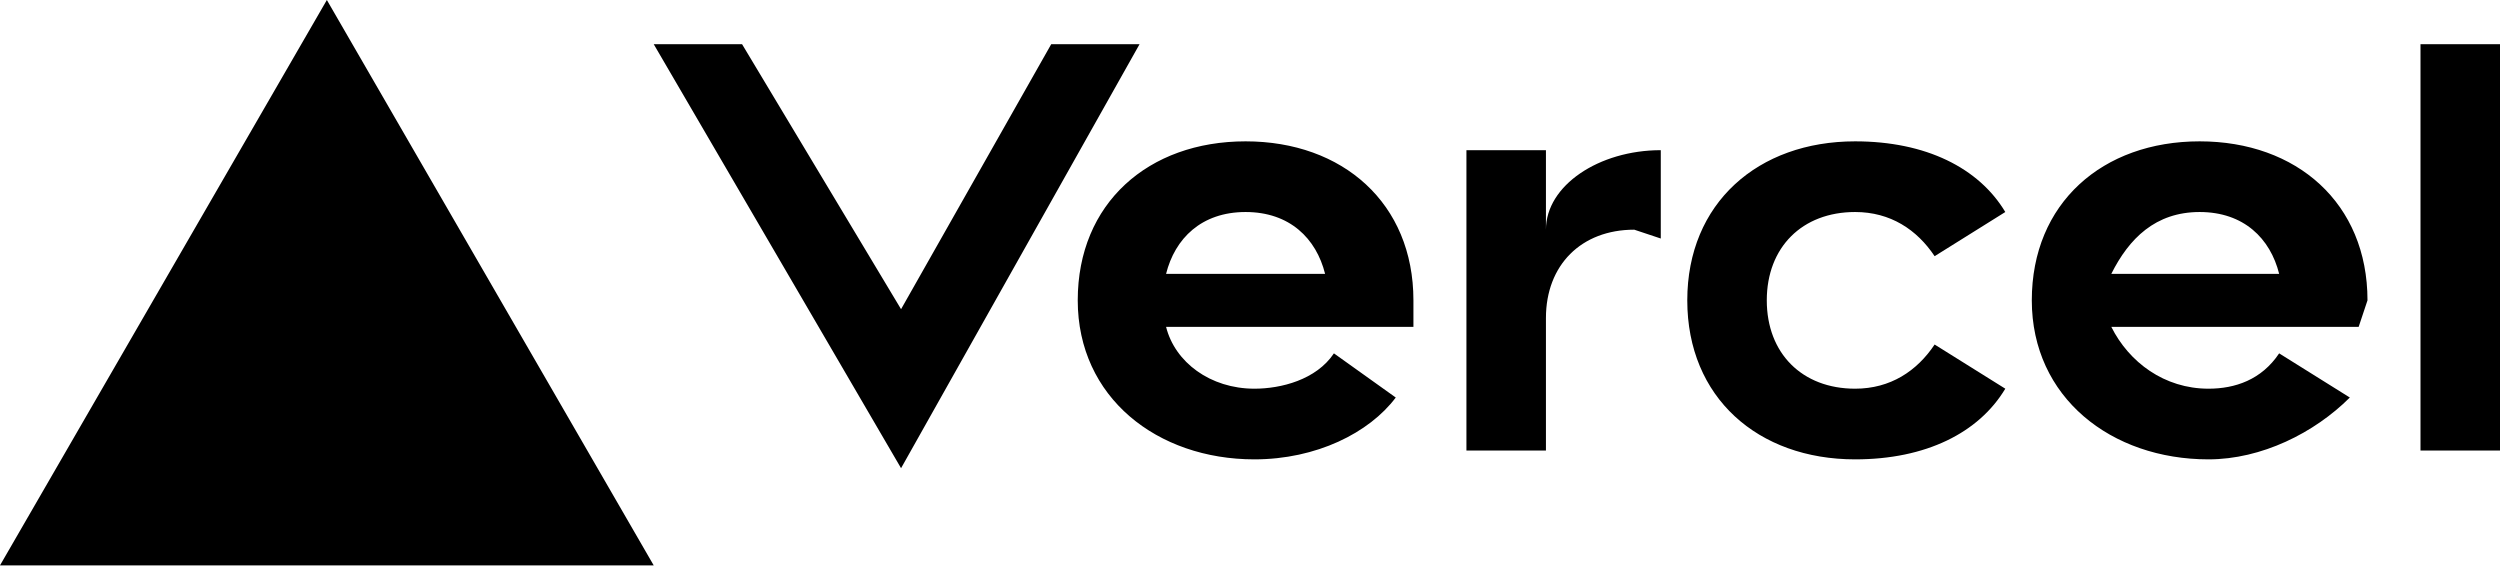
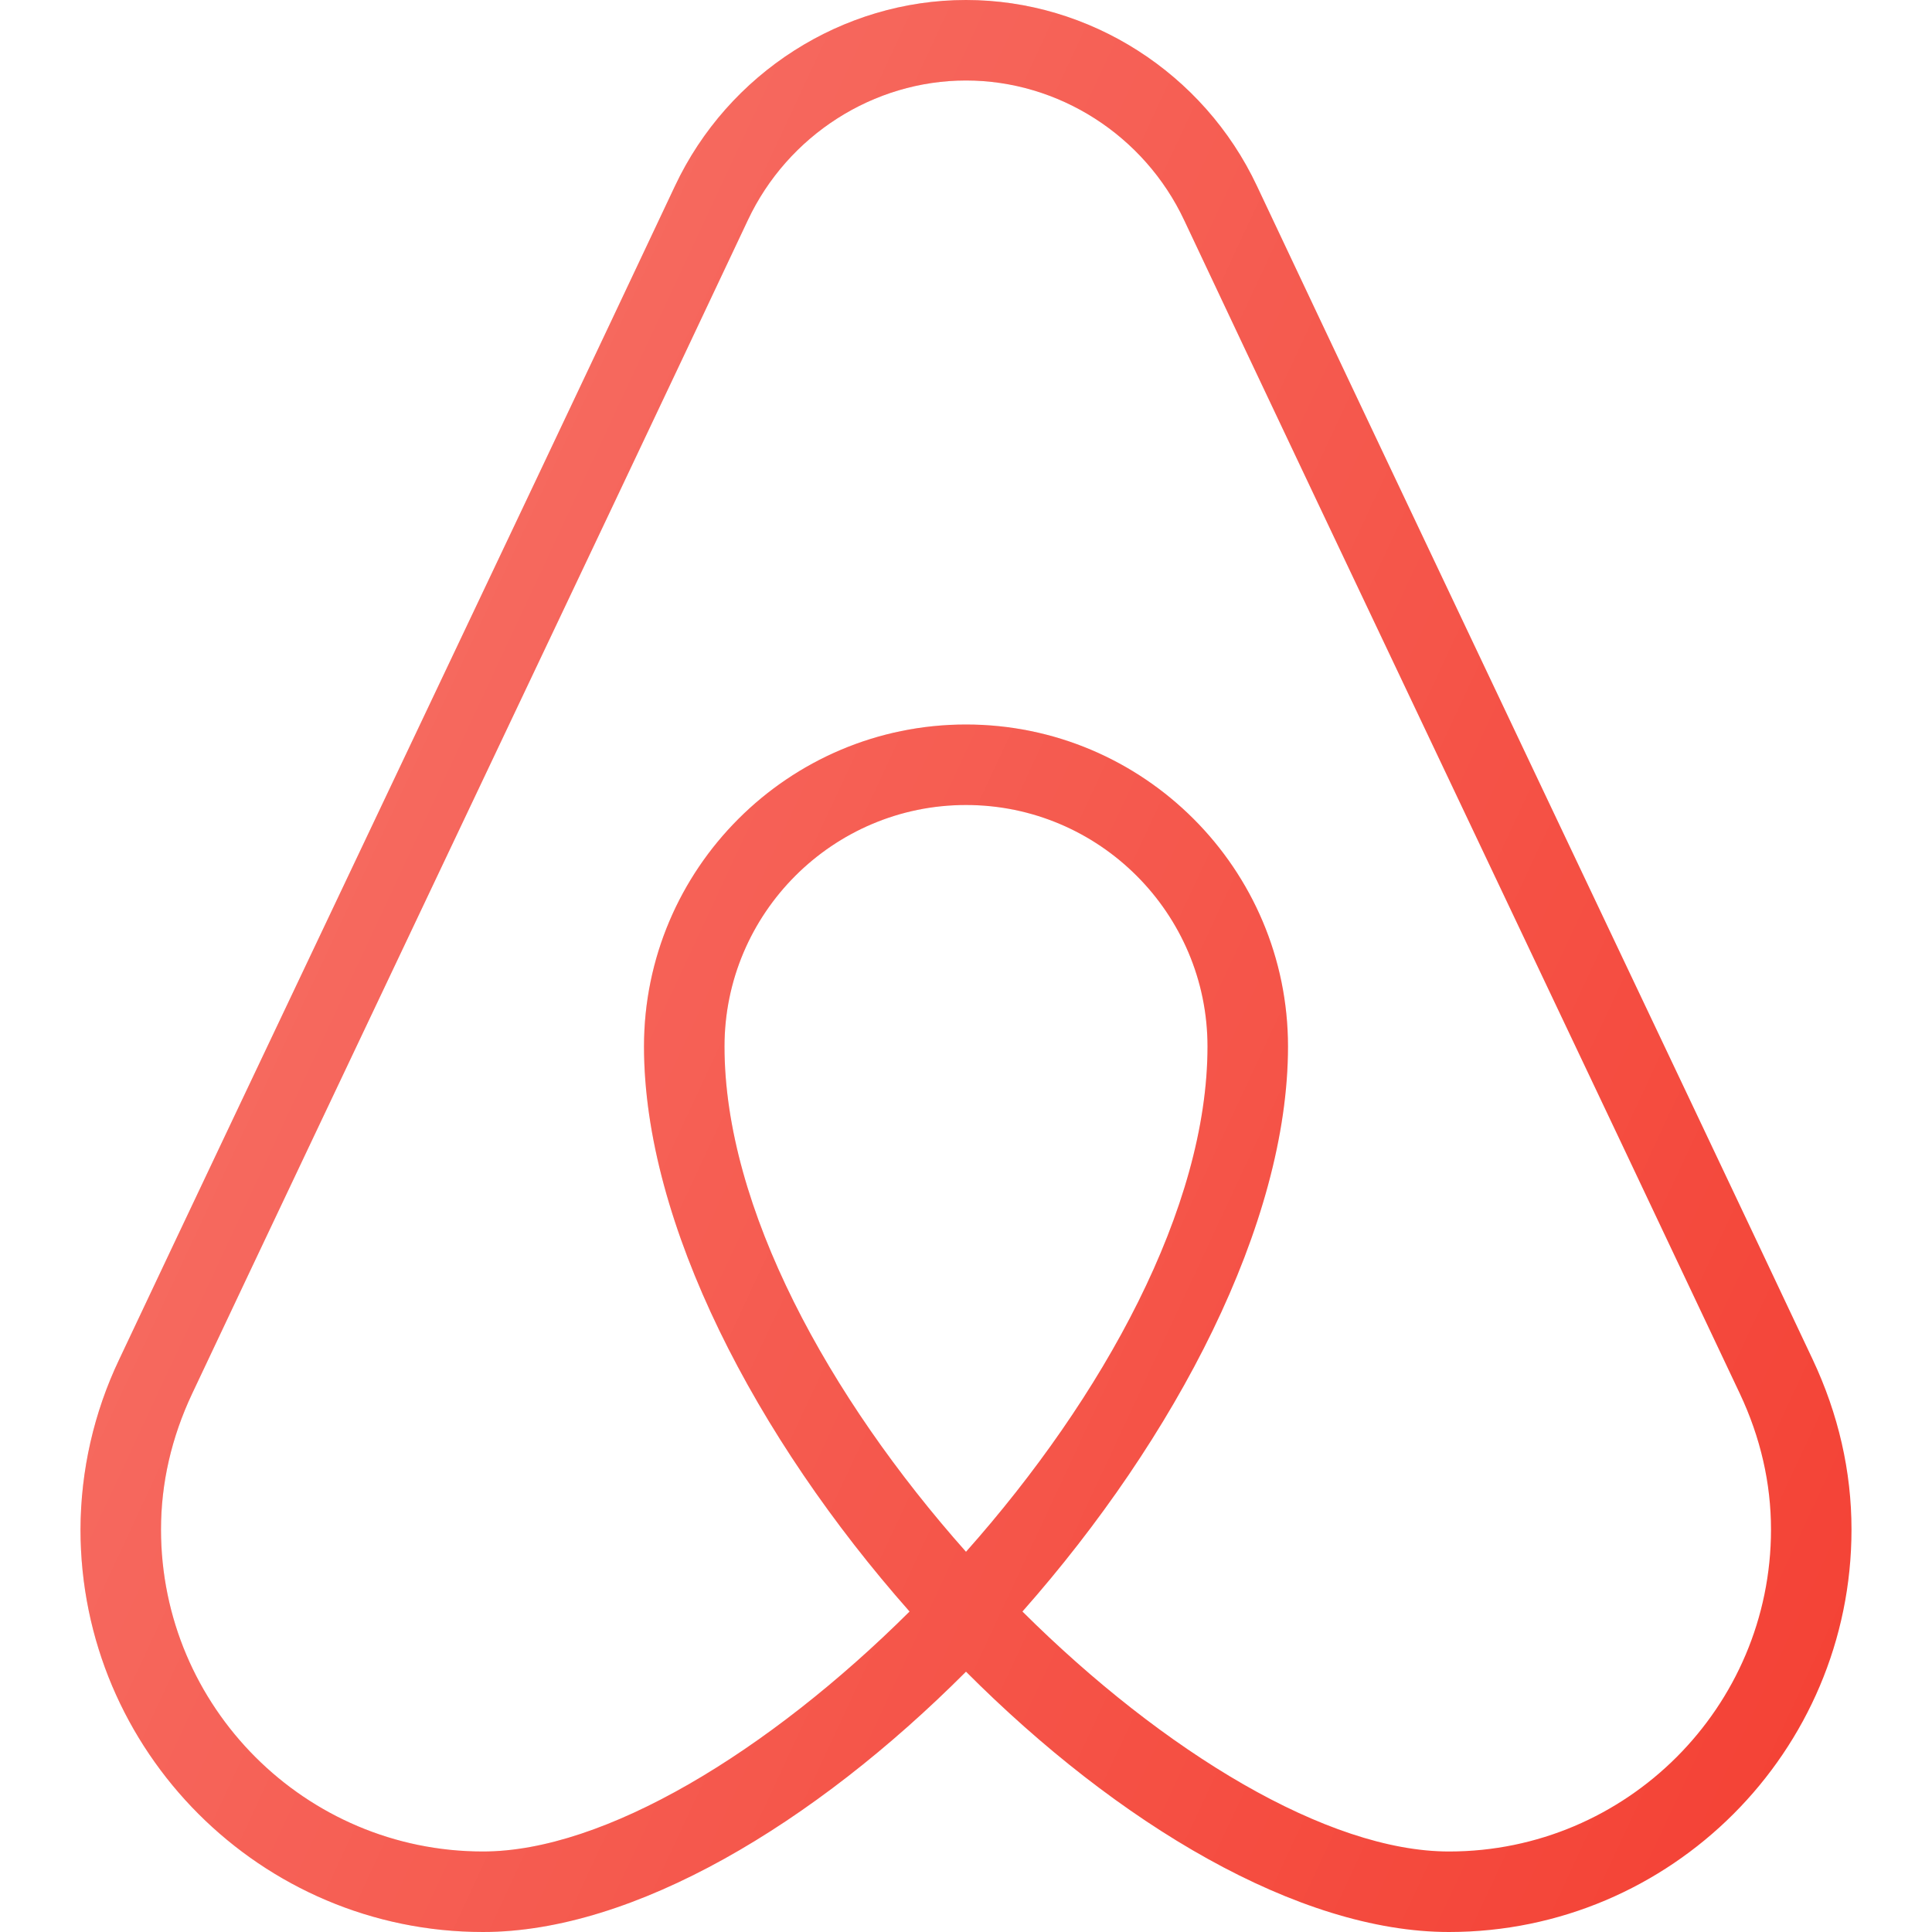
- <svg xmlns="http://www.w3.org/2000/svg" fill="none" viewBox="0 0 283 64">
-   <path fill="black" d="M141 16c-11 0-19 7-19 18s9 18 20 18c7 0 13-3 16-7l-7-5c-2 3-6 4-9 4-5 0-9-3-10-7h28v-3c0-11-8-18-19-18zm-9 15c1-4 4-7 9-7s8 3 9 7h-18zm117-15c-11 0-19 7-19 18s9 18 20 18c6 0 12-3 16-7l-8-5c-2 3-5 4-8 4-5 0-9-3-11-7h28l1-3c0-11-8-18-19-18zm-10 15c2-4 5-7 10-7s8 3 9 7h-19zm-39 3c0 6 4 10 10 10 4 0 7-2 9-5l8 5c-3 5-9 8-17 8-11 0-19-7-19-18s8-18 19-18c8 0 14 3 17 8l-8 5c-2-3-5-5-9-5-6 0-10 4-10 10zm83-29v46h-9V5h9zM37 0l37 64H0L37 0zm92 5-27 48L74 5h10l18 30 17-30h10zm59 12v10l-3-1c-6 0-10 4-10 10v15h-9V17h9v9c0-5 6-9 13-9z" />
+ <svg xmlns="http://www.w3.org/2000/svg" viewBox="0 0 24 24" id="airbnb">
+   <path fill="#f44336" d="M22.517 16.886c-.813-1.725-2.018-4.264-3.243-6.846-1.364-2.877-2.754-5.808-3.66-7.73C14.954.907 13.535 0 12 0S9.046.907 8.385 2.31c-.92 1.954-2.342 4.952-3.729 7.875-1.201 2.532-2.376 5.008-3.175 6.702A4.94 4.94 0 0 0 1 19c0 2.757 2.243 5 5 5 1.873 0 4.114-1.343 6-3.234C13.886 22.657 16.127 24 18 24c2.757 0 5-2.243 5-5 0-.724-.163-1.435-.483-2.114zM9 13c0-1.654 1.346-3 3-3s3 1.346 3 3c0 2.002-1.293 4.356-3 6.277-1.707-1.921-3-4.275-3-6.277zm9 10c-1.507 0-3.543-1.235-5.299-2.981C14.606 17.864 16 15.201 16 13c0-2.206-1.794-4-4-4s-4 1.794-4 4c0 2.201 1.394 4.864 3.299 7.019C9.543 21.765 7.507 23 6 23c-2.206 0-4-1.794-4-4 0-.575.13-1.143.387-1.688.798-1.692 1.973-4.168 3.173-6.7C6.947 7.689 8.369 4.69 9.29 2.735 9.786 1.681 10.85 1 12 1s2.214.681 2.71 1.735c.905 1.923 2.296 4.855 3.661 7.732 1.225 2.582 2.428 5.12 3.242 6.845.257.545.387 1.113.387 1.688 0 2.206-1.794 4-4 4z" />
+   <linearGradient id="a" x1="4.675" x2="23.584" y1="10.039" y2="18.856" gradientUnits="userSpaceOnUse">
+     <stop offset="0" stop-color="#fff" stop-opacity=".2" />
+     <stop offset="1" stop-color="#fff" stop-opacity="0" />
+   </linearGradient>
+   <path fill="url(#a)" d="M22.517 16.886c-.813-1.725-2.018-4.264-3.243-6.846-1.364-2.877-2.754-5.808-3.66-7.73C14.954.907 13.535 0 12 0S9.046.907 8.385 2.31c-.92 1.954-2.342 4.952-3.729 7.875-1.201 2.532-2.376 5.008-3.175 6.702A4.94 4.94 0 0 0 1 19c0 2.757 2.243 5 5 5 1.873 0 4.114-1.343 6-3.234C13.886 22.657 16.127 24 18 24c2.757 0 5-2.243 5-5 0-.724-.163-1.435-.483-2.114zM9 13c0-1.654 1.346-3 3-3s3 1.346 3 3c0 2.002-1.293 4.356-3 6.277-1.707-1.921-3-4.275-3-6.277zm9 10c-1.507 0-3.543-1.235-5.299-2.981C14.606 17.864 16 15.201 16 13c0-2.206-1.794-4-4-4s-4 1.794-4 4c0 2.201 1.394 4.864 3.299 7.019C9.543 21.765 7.507 23 6 23c-2.206 0-4-1.794-4-4 0-.575.13-1.143.387-1.688.798-1.692 1.973-4.168 3.173-6.7C6.947 7.689 8.369 4.69 9.29 2.735 9.786 1.681 10.85 1 12 1s2.214.681 2.71 1.735c.905 1.923 2.296 4.855 3.661 7.732 1.225 2.582 2.428 5.12 3.242 6.845.257.545.387 1.113.387 1.688 0 2.206-1.794 4-4 4z" />
</svg>
